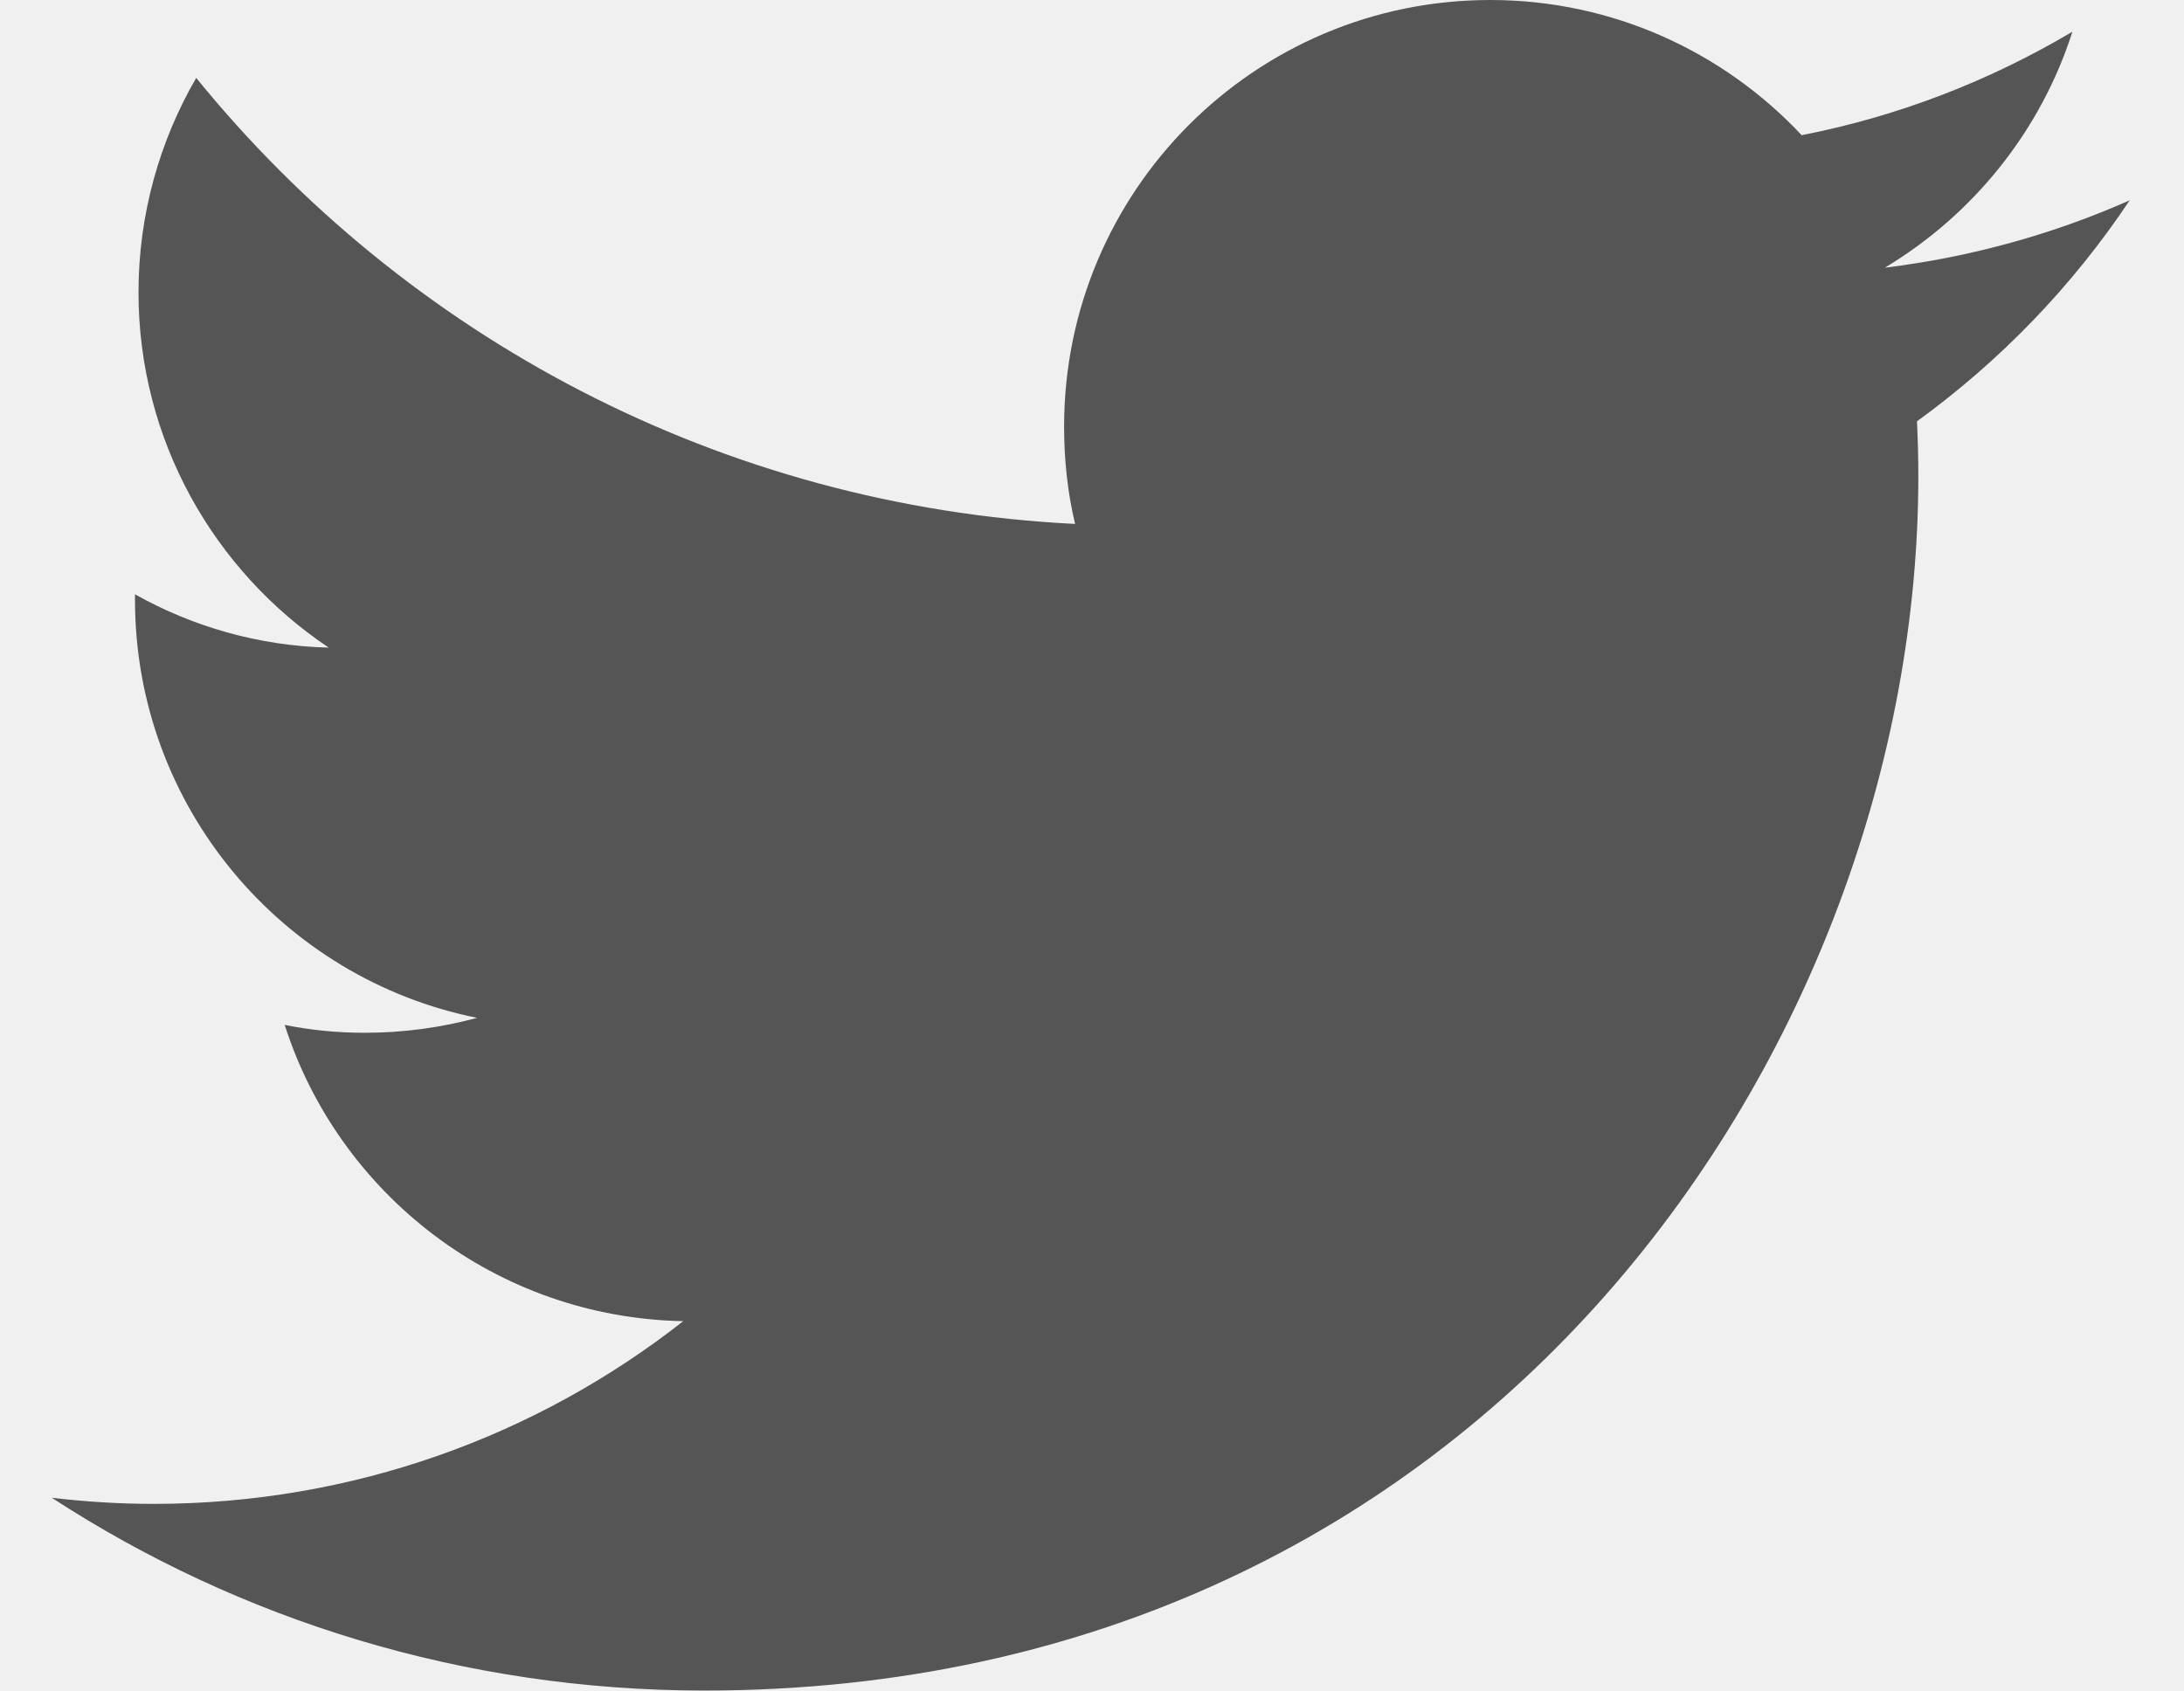
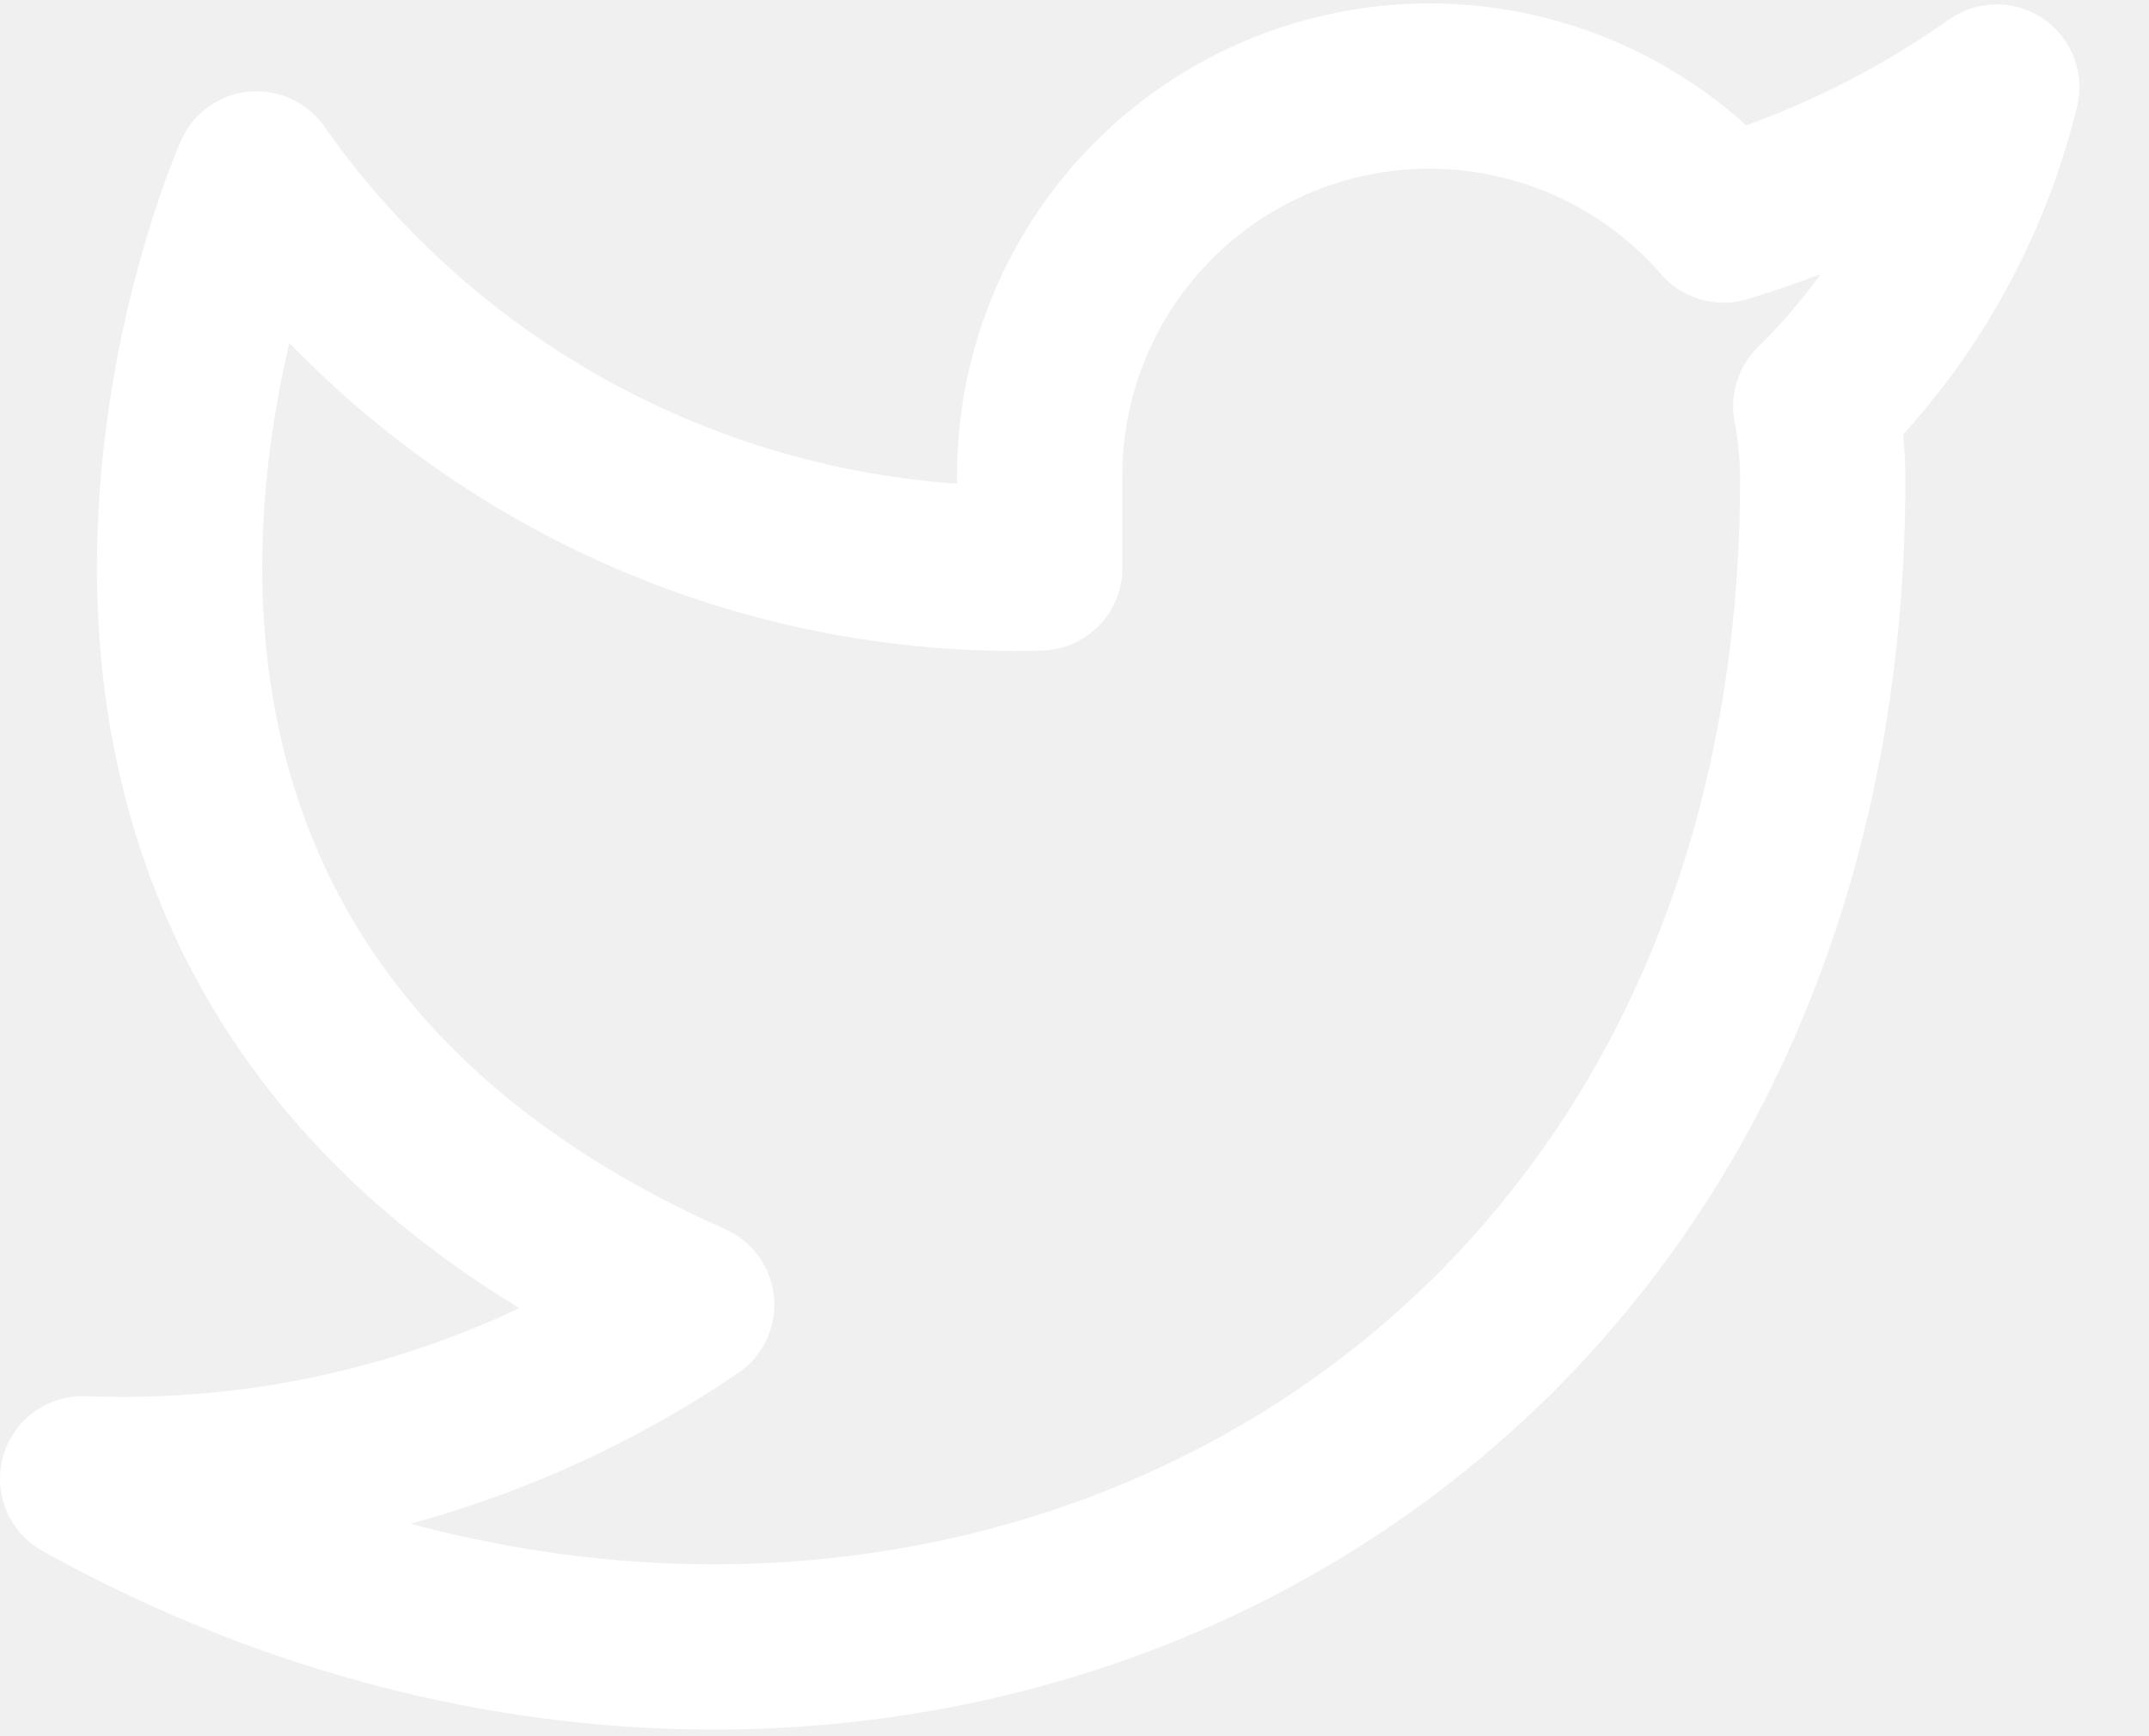
- <svg xmlns="http://www.w3.org/2000/svg" width="31px" height="24px" viewBox="0 0 31 24" version="1.1">
+ <svg xmlns="http://www.w3.org/2000/svg" width="26px" height="21px" viewBox="0 0 26 21" version="1.1">
  <defs />
-   <g id="Page-1" stroke="none" stroke-width="1" fill="none" fill-rule="evenodd">
-     <g id="evil-Icons" transform="translate(-51, -675)" fill="#555555" fill-rule="nonzero">
-       <g id="Icon-Twitter" transform="translate(51, 675)">
-         <path d="M30.229,2.844 C29.141,3.325 27.979,3.65 26.754,3.8 C28.004,3.05 28.966,1.862 29.416,0.45 C28.247,1.144 26.954,1.65 25.573,1.919 C24.466,0.737 22.891,0 21.154,0 C17.81,0 15.104,2.712 15.104,6.056 C15.104,6.531 15.154,6.994 15.26,7.438 C10.229,7.188 5.766,4.775 2.785,1.106 C2.266,2 1.966,3.044 1.966,4.15 C1.966,6.25 3.041,8.106 4.666,9.194 C3.666,9.169 2.729,8.894 1.916,8.437 L1.916,8.513 C1.916,11.45 4.004,13.894 6.772,14.45 C6.266,14.587 5.729,14.662 5.179,14.662 C4.791,14.662 4.41,14.625 4.041,14.55 C4.81,16.956 7.048,18.706 9.698,18.756 C7.629,20.381 5.016,21.35 2.179,21.35 C1.691,21.35 1.21,21.319 0.735,21.263 C3.404,23 6.585,24 9.997,24 C21.141,24 27.229,14.769 27.229,6.762 C27.229,6.5 27.222,6.237 27.21,5.981 C28.391,5.125 29.416,4.063 30.229,2.844" id="Fill-122" />
-       </g>
+   <g id="Page-1" stroke="none" stroke-width="1" fill="none" fill-rule="evenodd" stroke-linecap="round" stroke-linejoin="round">
+     <g id="twitter" transform="translate(1, 0)" stroke="#FFFFFF" stroke-width="2">
+       <path d="M23.158,1.053 C22.15,1.764 21.034,2.307 19.853,2.663 C18.554,1.17 16.461,0.646 14.613,1.352 C12.764,2.058 11.552,3.842 11.579,5.821 L11.579,6.874 C7.822,6.971 4.265,5.181 2.105,2.105 C2.105,2.105 -2.105,11.579 7.368,15.789 C5.201,17.261 2.618,17.999 1.11022302e-15,17.895 C9.474,23.158 21.053,17.895 21.053,5.789 C21.052,5.496 21.023,5.204 20.968,4.916 C22.043,3.856 22.801,2.519 23.158,1.053 Z" id="Shape" />
    </g>
  </g>
</svg>
